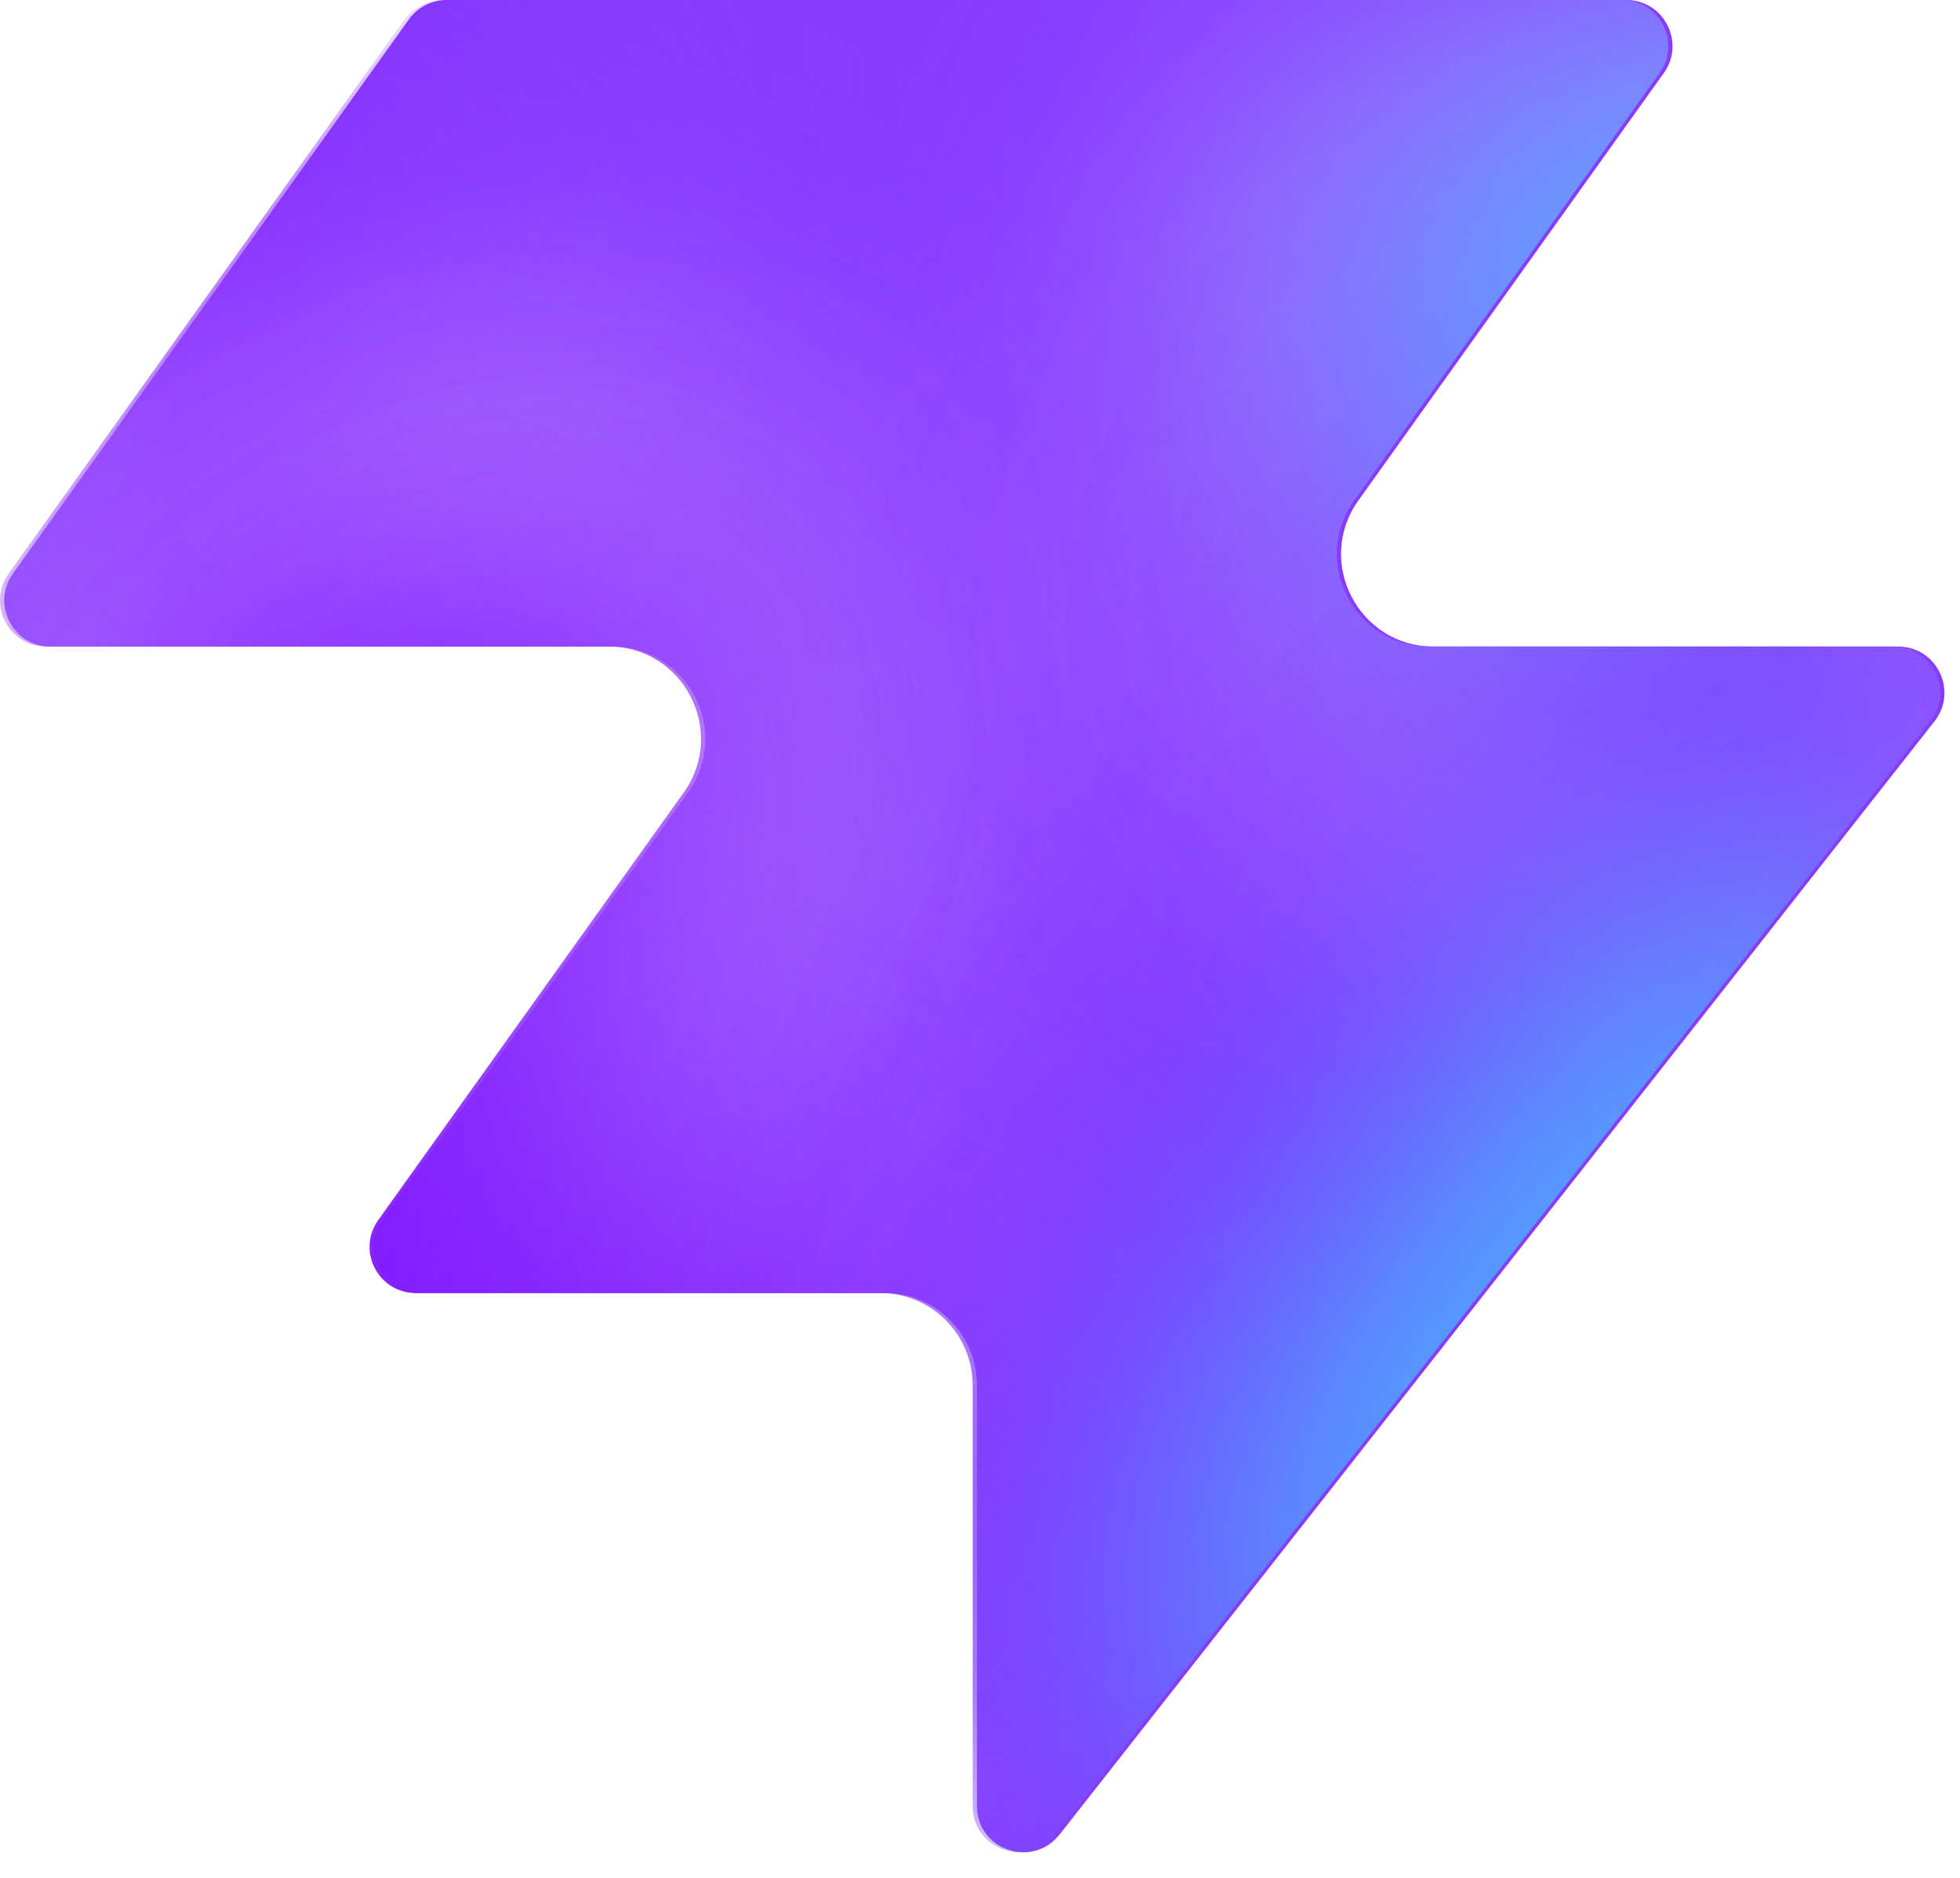
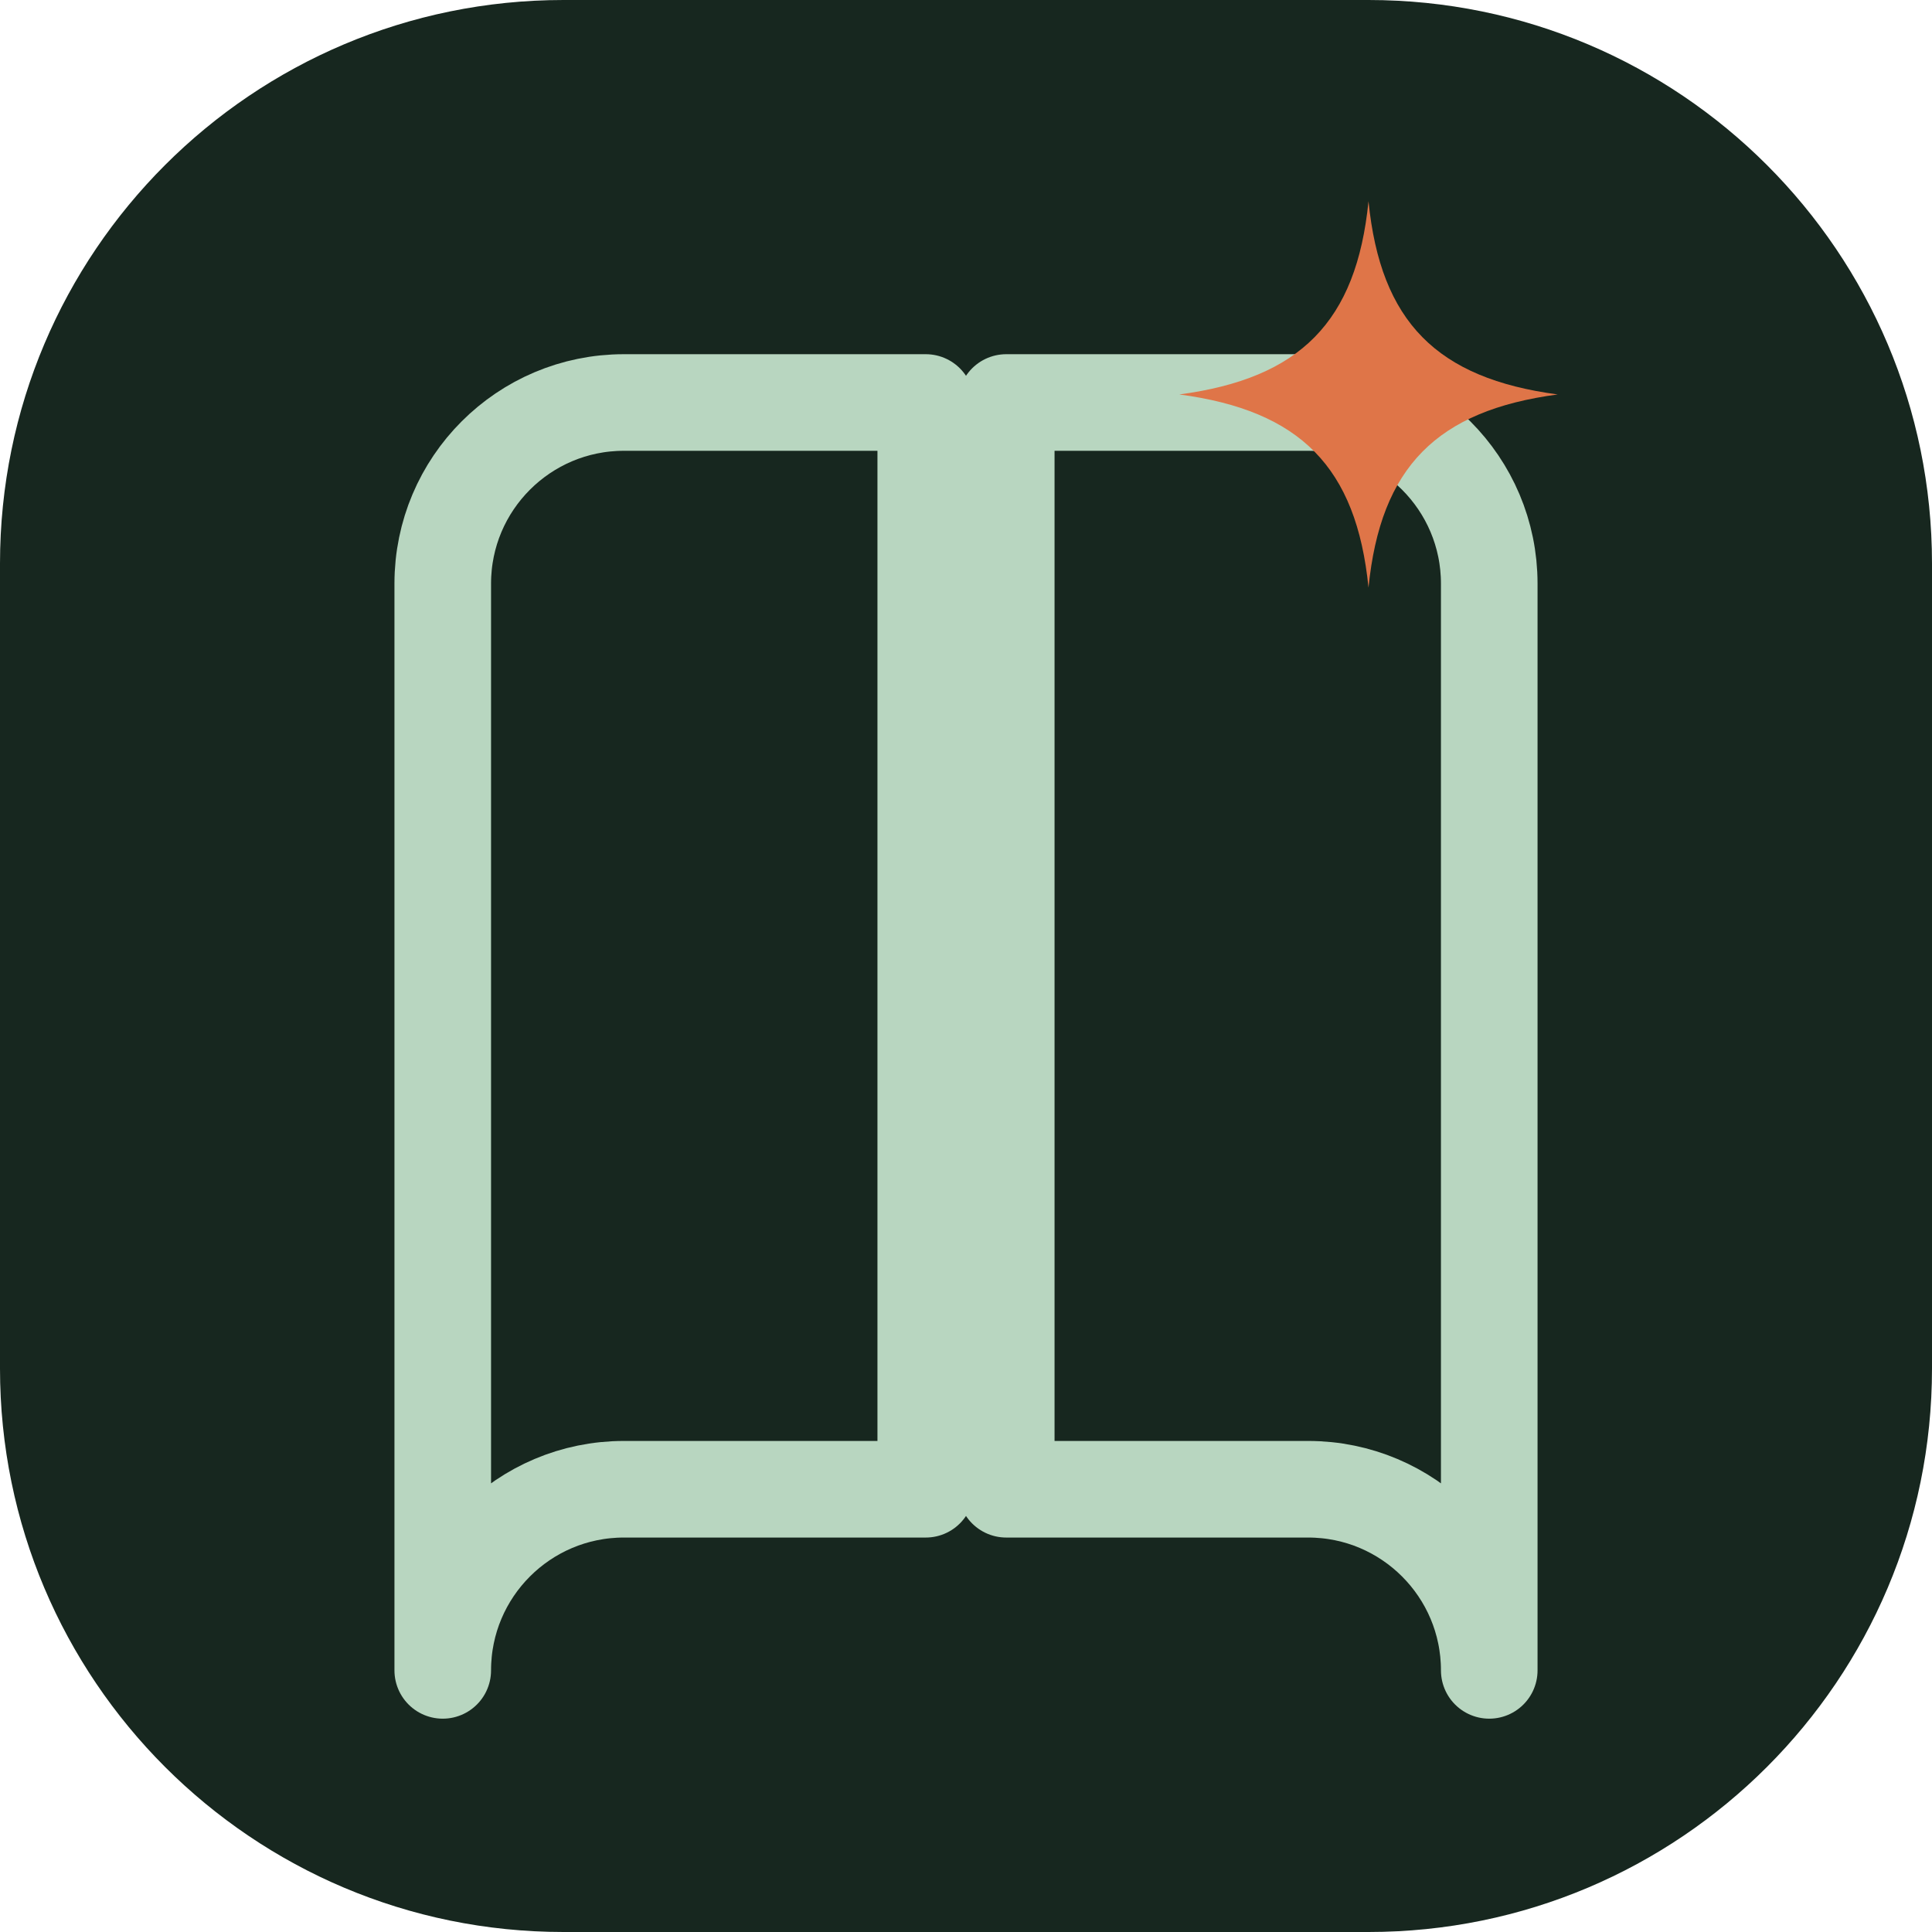
- <svg xmlns="http://www.w3.org/2000/svg" width="48" height="46" fill="none" viewBox="0 0 48 46">
-   <path fill="#863bff" d="M25.946 44.938c-.664.845-2.021.375-2.021-.698V33.937a2.26 2.26 0 0 0-2.262-2.262H10.287c-.92 0-1.456-1.04-.92-1.788l7.48-10.471c1.07-1.497 0-3.578-1.842-3.578H1.237c-.92 0-1.456-1.04-.92-1.788L10.013.474c.214-.297.556-.474.92-.474h28.894c.92 0 1.456 1.04.92 1.788l-7.48 10.471c-1.07 1.498 0 3.579 1.842 3.579h11.377c.943 0 1.473 1.088.89 1.83L25.947 44.94z" style="fill:#863bff;fill:color(display-p3 .525 .23 1);fill-opacity:1" />
-   <mask id="a" width="48" height="46" x="0" y="0" maskUnits="userSpaceOnUse" style="mask-type:alpha">
-     <path fill="#000" d="M25.842 44.938c-.664.844-2.021.375-2.021-.698V33.937a2.26 2.26 0 0 0-2.262-2.262H10.183c-.92 0-1.456-1.04-.92-1.788l7.48-10.471c1.07-1.498 0-3.579-1.842-3.579H1.133c-.92 0-1.456-1.04-.92-1.787L9.91.473c.214-.297.556-.474.92-.474h28.894c.92 0 1.456 1.04.92 1.788l-7.48 10.471c-1.07 1.498 0 3.578 1.842 3.578h11.377c.943 0 1.473 1.088.89 1.832L25.843 44.94z" style="fill:#000;fill-opacity:1" />
-   </mask>
-   <g mask="url(#a)">
-     <g filter="url(#b)">
-       <ellipse cx="5.508" cy="14.704" fill="#ede6ff" rx="5.508" ry="14.704" style="fill:#ede6ff;fill:color(display-p3 .927 .903 1);fill-opacity:1" transform="matrix(.00324 1 1 -.00324 -4.47 31.516)" />
-     </g>
-     <g filter="url(#c)">
-       <ellipse cx="10.399" cy="29.851" fill="#ede6ff" rx="10.399" ry="29.851" style="fill:#ede6ff;fill:color(display-p3 .927 .903 1);fill-opacity:1" transform="matrix(.00324 1 1 -.00324 -39.328 7.883)" />
-     </g>
-     <g filter="url(#d)">
-       <ellipse cx="5.508" cy="30.487" fill="#7e14ff" rx="5.508" ry="30.487" style="fill:#7e14ff;fill:color(display-p3 .492 .077 1);fill-opacity:1" transform="rotate(89.814 -25.913 -14.639)scale(1 -1)" />
-     </g>
-     <g filter="url(#e)">
-       <ellipse cx="5.508" cy="30.599" fill="#7e14ff" rx="5.508" ry="30.599" style="fill:#7e14ff;fill:color(display-p3 .492 .077 1);fill-opacity:1" transform="rotate(89.814 -32.644 -3.334)scale(1 -1)" />
-     </g>
-     <g filter="url(#f)">
-       <ellipse cx="5.508" cy="30.599" fill="#7e14ff" rx="5.508" ry="30.599" style="fill:#7e14ff;fill:color(display-p3 .492 .077 1);fill-opacity:1" transform="matrix(.00324 1 1 -.00324 -34.34 30.47)" />
-     </g>
-     <g filter="url(#g)">
-       <ellipse cx="14.072" cy="22.078" fill="#ede6ff" rx="14.072" ry="22.078" style="fill:#ede6ff;fill:color(display-p3 .927 .903 1);fill-opacity:1" transform="rotate(93.35 24.506 48.493)scale(-1 1)" />
-     </g>
-     <g filter="url(#h)">
-       <ellipse cx="3.47" cy="21.501" fill="#7e14ff" rx="3.47" ry="21.501" style="fill:#7e14ff;fill:color(display-p3 .492 .077 1);fill-opacity:1" transform="rotate(89.009 28.708 47.59)scale(-1 1)" />
-     </g>
-     <g filter="url(#i)">
-       <ellipse cx="3.47" cy="21.501" fill="#7e14ff" rx="3.47" ry="21.501" style="fill:#7e14ff;fill:color(display-p3 .492 .077 1);fill-opacity:1" transform="rotate(89.009 28.708 47.59)scale(-1 1)" />
-     </g>
-     <g filter="url(#j)">
-       <ellipse cx=".387" cy="8.972" fill="#7e14ff" rx="4.407" ry="29.108" style="fill:#7e14ff;fill:color(display-p3 .492 .077 1);fill-opacity:1" transform="rotate(39.51 .387 8.972)" />
-     </g>
-     <g filter="url(#k)">
-       <ellipse cx="47.523" cy="-6.092" fill="#7e14ff" rx="4.407" ry="29.108" style="fill:#7e14ff;fill:color(display-p3 .492 .077 1);fill-opacity:1" transform="rotate(37.892 47.523 -6.092)" />
-     </g>
-     <g filter="url(#l)">
-       <ellipse cx="41.412" cy="6.333" fill="#47bfff" rx="5.971" ry="9.665" style="fill:#47bfff;fill:color(display-p3 .28 .748 1);fill-opacity:1" transform="rotate(37.892 41.412 6.333)" />
-     </g>
-     <g filter="url(#m)">
-       <ellipse cx="-1.879" cy="38.332" fill="#7e14ff" rx="4.407" ry="29.108" style="fill:#7e14ff;fill:color(display-p3 .492 .077 1);fill-opacity:1" transform="rotate(37.892 -1.88 38.332)" />
-     </g>
-     <g filter="url(#n)">
-       <ellipse cx="-1.879" cy="38.332" fill="#7e14ff" rx="4.407" ry="29.108" style="fill:#7e14ff;fill:color(display-p3 .492 .077 1);fill-opacity:1" transform="rotate(37.892 -1.88 38.332)" />
-     </g>
-     <g filter="url(#o)">
-       <ellipse cx="35.651" cy="29.907" fill="#7e14ff" rx="4.407" ry="29.108" style="fill:#7e14ff;fill:color(display-p3 .492 .077 1);fill-opacity:1" transform="rotate(37.892 35.651 29.907)" />
-     </g>
-     <g filter="url(#p)">
-       <ellipse cx="38.418" cy="32.4" fill="#47bfff" rx="5.971" ry="15.297" style="fill:#47bfff;fill:color(display-p3 .28 .748 1);fill-opacity:1" transform="rotate(37.892 38.418 32.4)" />
-     </g>
-   </g>
-   <defs>
-     <filter id="b" width="60.045" height="41.654" x="-19.77" y="16.149" color-interpolation-filters="sRGB" filterUnits="userSpaceOnUse">
-       <feFlood flood-opacity="0" result="BackgroundImageFix" />
-       <feBlend in="SourceGraphic" in2="BackgroundImageFix" result="shape" />
-       <feGaussianBlur result="effect1_foregroundBlur_2002_17158" stdDeviation="7.659" />
-     </filter>
-     <filter id="c" width="90.34" height="51.437" x="-54.613" y="-7.533" color-interpolation-filters="sRGB" filterUnits="userSpaceOnUse">
-       <feFlood flood-opacity="0" result="BackgroundImageFix" />
-       <feBlend in="SourceGraphic" in2="BackgroundImageFix" result="shape" />
-       <feGaussianBlur result="effect1_foregroundBlur_2002_17158" stdDeviation="7.659" />
-     </filter>
-     <filter id="d" width="79.355" height="29.4" x="-49.64" y="2.03" color-interpolation-filters="sRGB" filterUnits="userSpaceOnUse">
-       <feFlood flood-opacity="0" result="BackgroundImageFix" />
-       <feBlend in="SourceGraphic" in2="BackgroundImageFix" result="shape" />
-       <feGaussianBlur result="effect1_foregroundBlur_2002_17158" stdDeviation="4.596" />
-     </filter>
-     <filter id="e" width="79.579" height="29.4" x="-45.045" y="20.029" color-interpolation-filters="sRGB" filterUnits="userSpaceOnUse">
-       <feFlood flood-opacity="0" result="BackgroundImageFix" />
-       <feBlend in="SourceGraphic" in2="BackgroundImageFix" result="shape" />
-       <feGaussianBlur result="effect1_foregroundBlur_2002_17158" stdDeviation="4.596" />
-     </filter>
-     <filter id="f" width="79.579" height="29.4" x="-43.513" y="21.178" color-interpolation-filters="sRGB" filterUnits="userSpaceOnUse">
-       <feFlood flood-opacity="0" result="BackgroundImageFix" />
-       <feBlend in="SourceGraphic" in2="BackgroundImageFix" result="shape" />
-       <feGaussianBlur result="effect1_foregroundBlur_2002_17158" stdDeviation="4.596" />
-     </filter>
-     <filter id="g" width="74.749" height="58.852" x="15.756" y="-17.901" color-interpolation-filters="sRGB" filterUnits="userSpaceOnUse">
-       <feFlood flood-opacity="0" result="BackgroundImageFix" />
-       <feBlend in="SourceGraphic" in2="BackgroundImageFix" result="shape" />
-       <feGaussianBlur result="effect1_foregroundBlur_2002_17158" stdDeviation="7.659" />
-     </filter>
-     <filter id="h" width="61.377" height="25.362" x="23.548" y="2.284" color-interpolation-filters="sRGB" filterUnits="userSpaceOnUse">
-       <feFlood flood-opacity="0" result="BackgroundImageFix" />
-       <feBlend in="SourceGraphic" in2="BackgroundImageFix" result="shape" />
-       <feGaussianBlur result="effect1_foregroundBlur_2002_17158" stdDeviation="4.596" />
-     </filter>
-     <filter id="i" width="61.377" height="25.362" x="23.548" y="2.284" color-interpolation-filters="sRGB" filterUnits="userSpaceOnUse">
-       <feFlood flood-opacity="0" result="BackgroundImageFix" />
-       <feBlend in="SourceGraphic" in2="BackgroundImageFix" result="shape" />
-       <feGaussianBlur result="effect1_foregroundBlur_2002_17158" stdDeviation="4.596" />
-     </filter>
-     <filter id="j" width="56.045" height="63.649" x="-27.636" y="-22.853" color-interpolation-filters="sRGB" filterUnits="userSpaceOnUse">
-       <feFlood flood-opacity="0" result="BackgroundImageFix" />
-       <feBlend in="SourceGraphic" in2="BackgroundImageFix" result="shape" />
-       <feGaussianBlur result="effect1_foregroundBlur_2002_17158" stdDeviation="4.596" />
-     </filter>
-     <filter id="k" width="54.814" height="64.646" x="20.116" y="-38.415" color-interpolation-filters="sRGB" filterUnits="userSpaceOnUse">
-       <feFlood flood-opacity="0" result="BackgroundImageFix" />
-       <feBlend in="SourceGraphic" in2="BackgroundImageFix" result="shape" />
-       <feGaussianBlur result="effect1_foregroundBlur_2002_17158" stdDeviation="4.596" />
-     </filter>
-     <filter id="l" width="33.541" height="35.313" x="24.641" y="-11.323" color-interpolation-filters="sRGB" filterUnits="userSpaceOnUse">
-       <feFlood flood-opacity="0" result="BackgroundImageFix" />
-       <feBlend in="SourceGraphic" in2="BackgroundImageFix" result="shape" />
-       <feGaussianBlur result="effect1_foregroundBlur_2002_17158" stdDeviation="4.596" />
-     </filter>
-     <filter id="m" width="54.814" height="64.646" x="-29.286" y="6.009" color-interpolation-filters="sRGB" filterUnits="userSpaceOnUse">
-       <feFlood flood-opacity="0" result="BackgroundImageFix" />
-       <feBlend in="SourceGraphic" in2="BackgroundImageFix" result="shape" />
-       <feGaussianBlur result="effect1_foregroundBlur_2002_17158" stdDeviation="4.596" />
-     </filter>
-     <filter id="n" width="54.814" height="64.646" x="-29.286" y="6.009" color-interpolation-filters="sRGB" filterUnits="userSpaceOnUse">
-       <feFlood flood-opacity="0" result="BackgroundImageFix" />
-       <feBlend in="SourceGraphic" in2="BackgroundImageFix" result="shape" />
-       <feGaussianBlur result="effect1_foregroundBlur_2002_17158" stdDeviation="4.596" />
-     </filter>
-     <filter id="o" width="54.814" height="64.646" x="8.244" y="-2.416" color-interpolation-filters="sRGB" filterUnits="userSpaceOnUse">
-       <feFlood flood-opacity="0" result="BackgroundImageFix" />
-       <feBlend in="SourceGraphic" in2="BackgroundImageFix" result="shape" />
-       <feGaussianBlur result="effect1_foregroundBlur_2002_17158" stdDeviation="4.596" />
-     </filter>
-     <filter id="p" width="39.409" height="43.623" x="18.713" y="10.588" color-interpolation-filters="sRGB" filterUnits="userSpaceOnUse">
-       <feFlood flood-opacity="0" result="BackgroundImageFix" />
-       <feBlend in="SourceGraphic" in2="BackgroundImageFix" result="shape" />
-       <feGaussianBlur result="effect1_foregroundBlur_2002_17158" stdDeviation="4.596" />
-     </filter>
-   </defs>
+ <svg xmlns="http://www.w3.org/2000/svg" viewBox="0 0 48 48">
+   <rect width="48" height="48" rx="14" fill="#17271f" />
+   <path d="M11 14.5A4.5 4.5 0 0 1 15.5 10H23v27h-7.5A4.5 4.5 0 0 0 11 41.5v-27Z" fill="none" stroke="#b8d6c0" stroke-width="2.4" stroke-linejoin="round" />
+   <path d="M37 14.5A4.5 4.5 0 0 0 32.5 10H25v27h7.5a4.5 4.5 0 0 1 4.5 4.5v-27Z" fill="none" stroke="#b8d6c0" stroke-width="2.4" stroke-linejoin="round" />
+   <path d="M34 5c.3 3 1.7 4.4 4.7 4.8-3 .4-4.4 1.8-4.7 4.8-.3-3-1.7-4.4-4.7-4.8C32.3 9.4 33.7 8 34 5Z" fill="#df7548" />
</svg>
